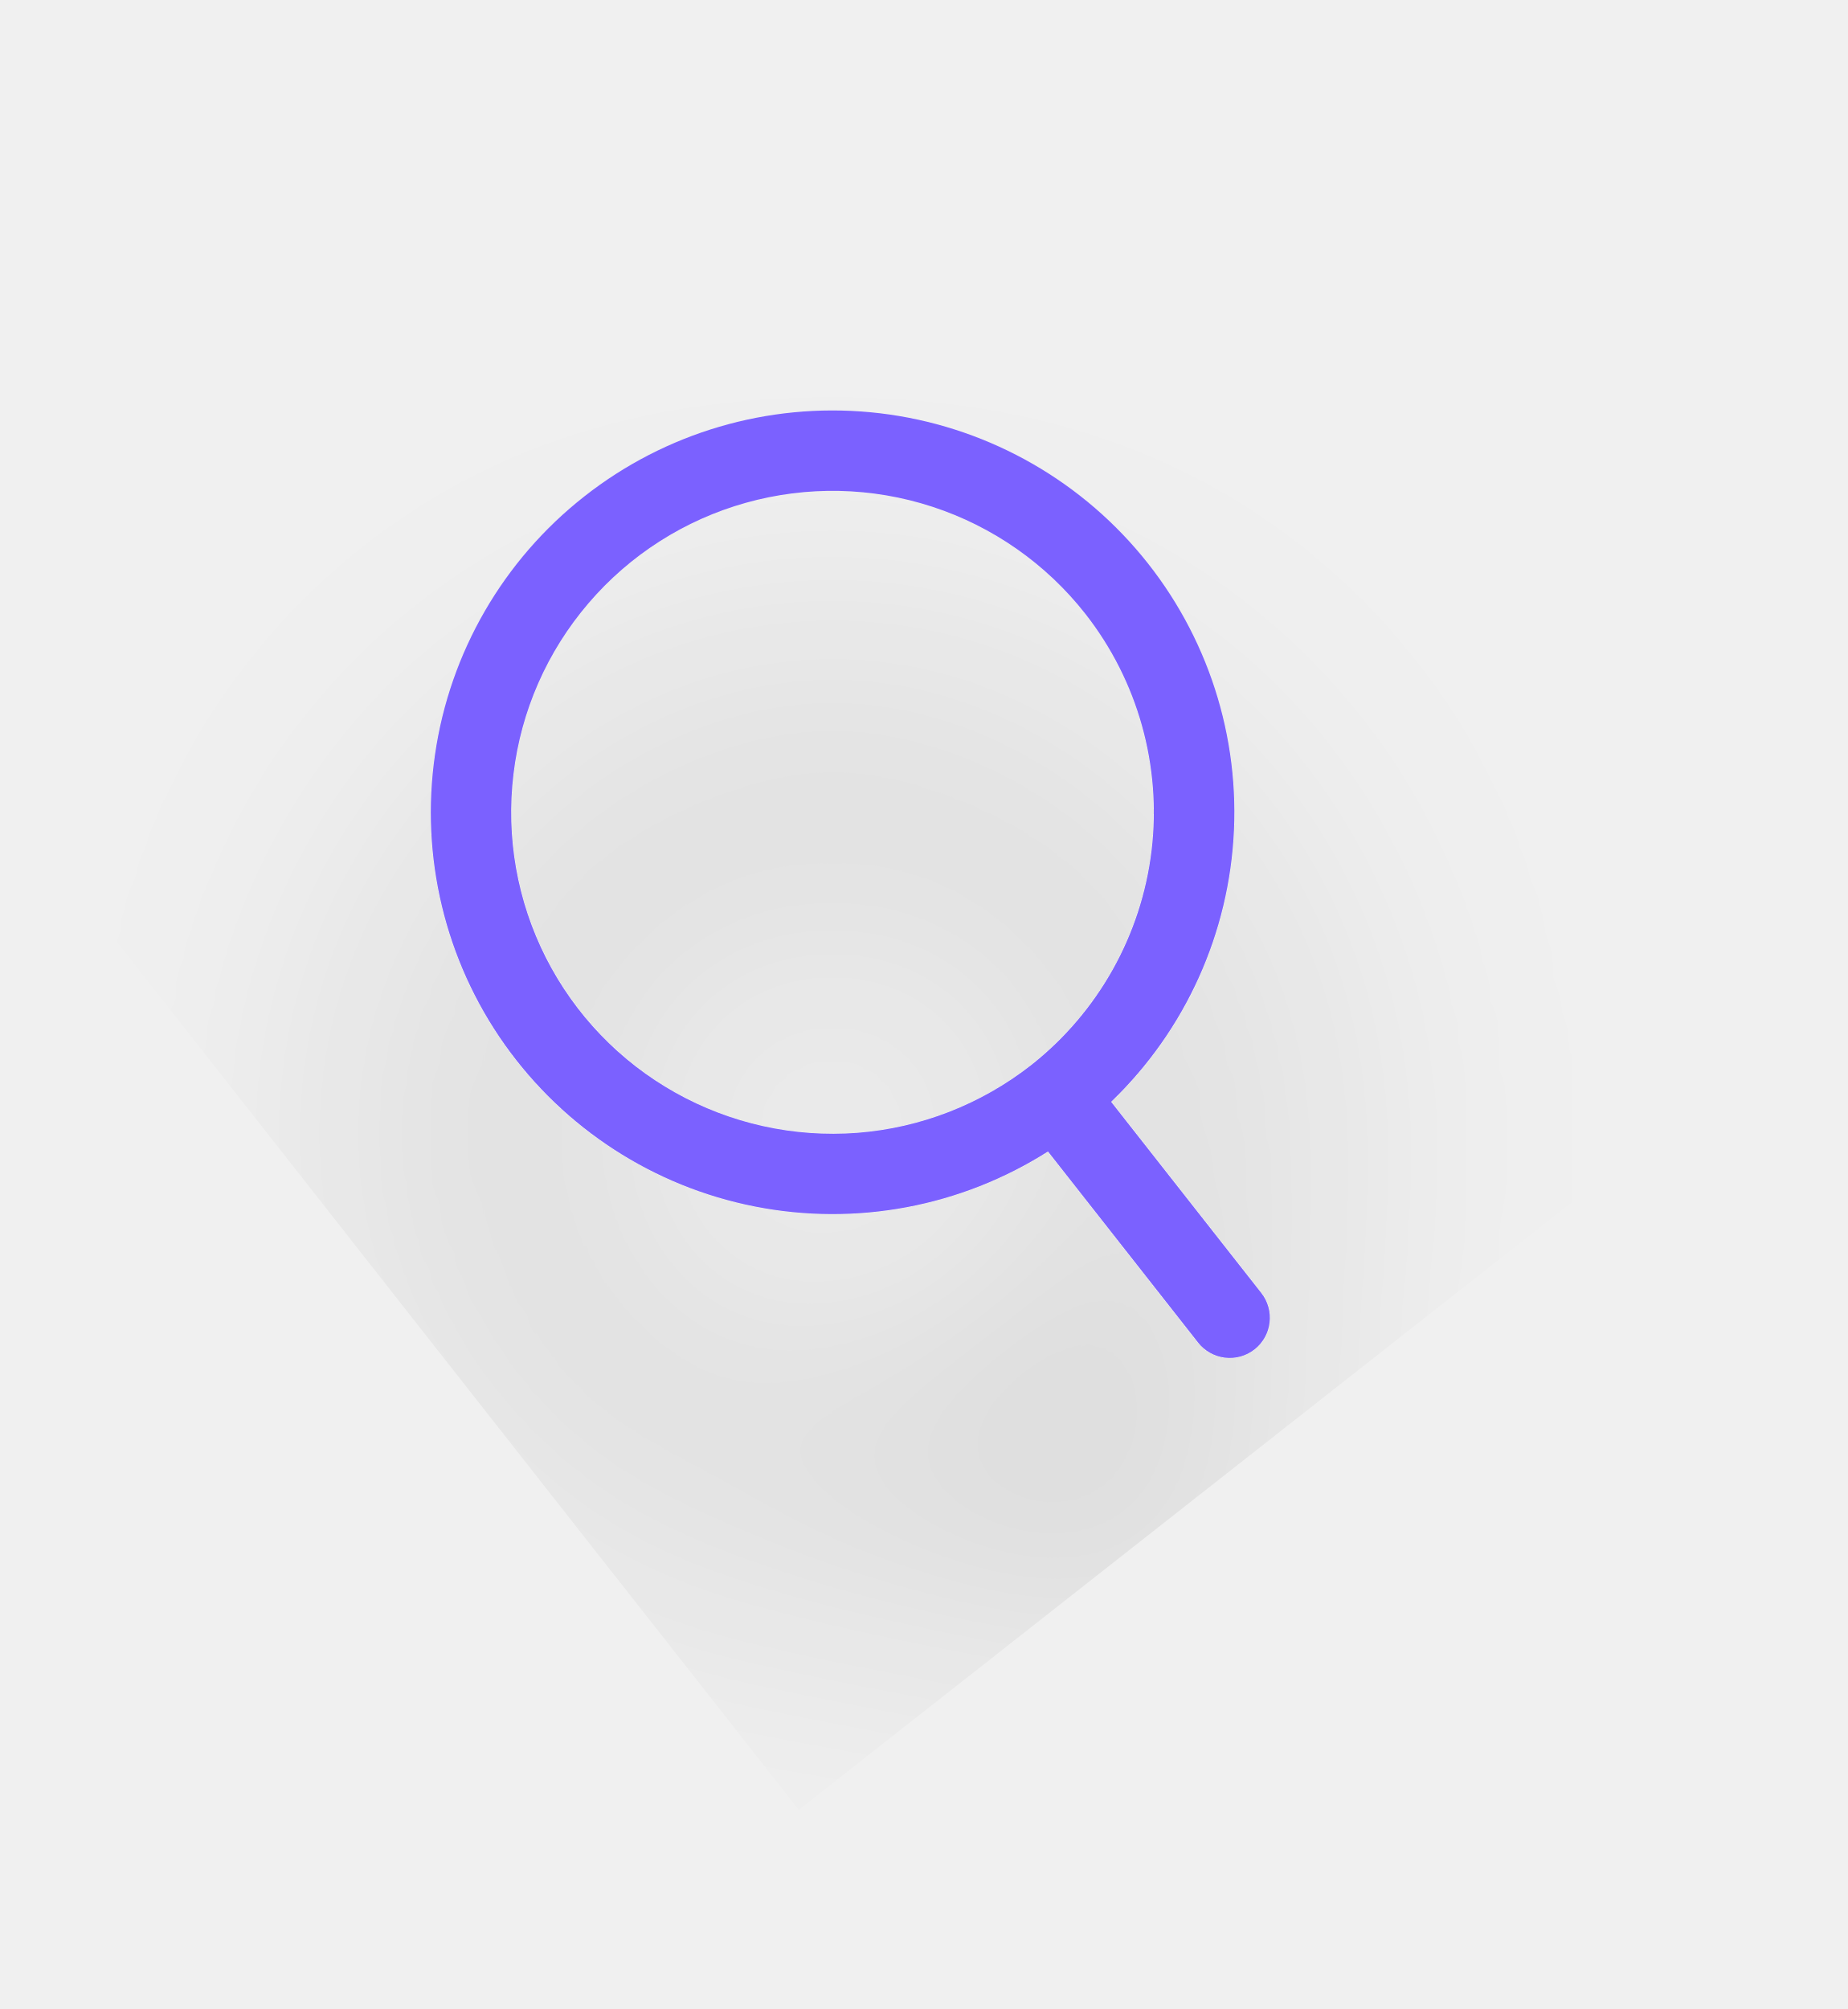
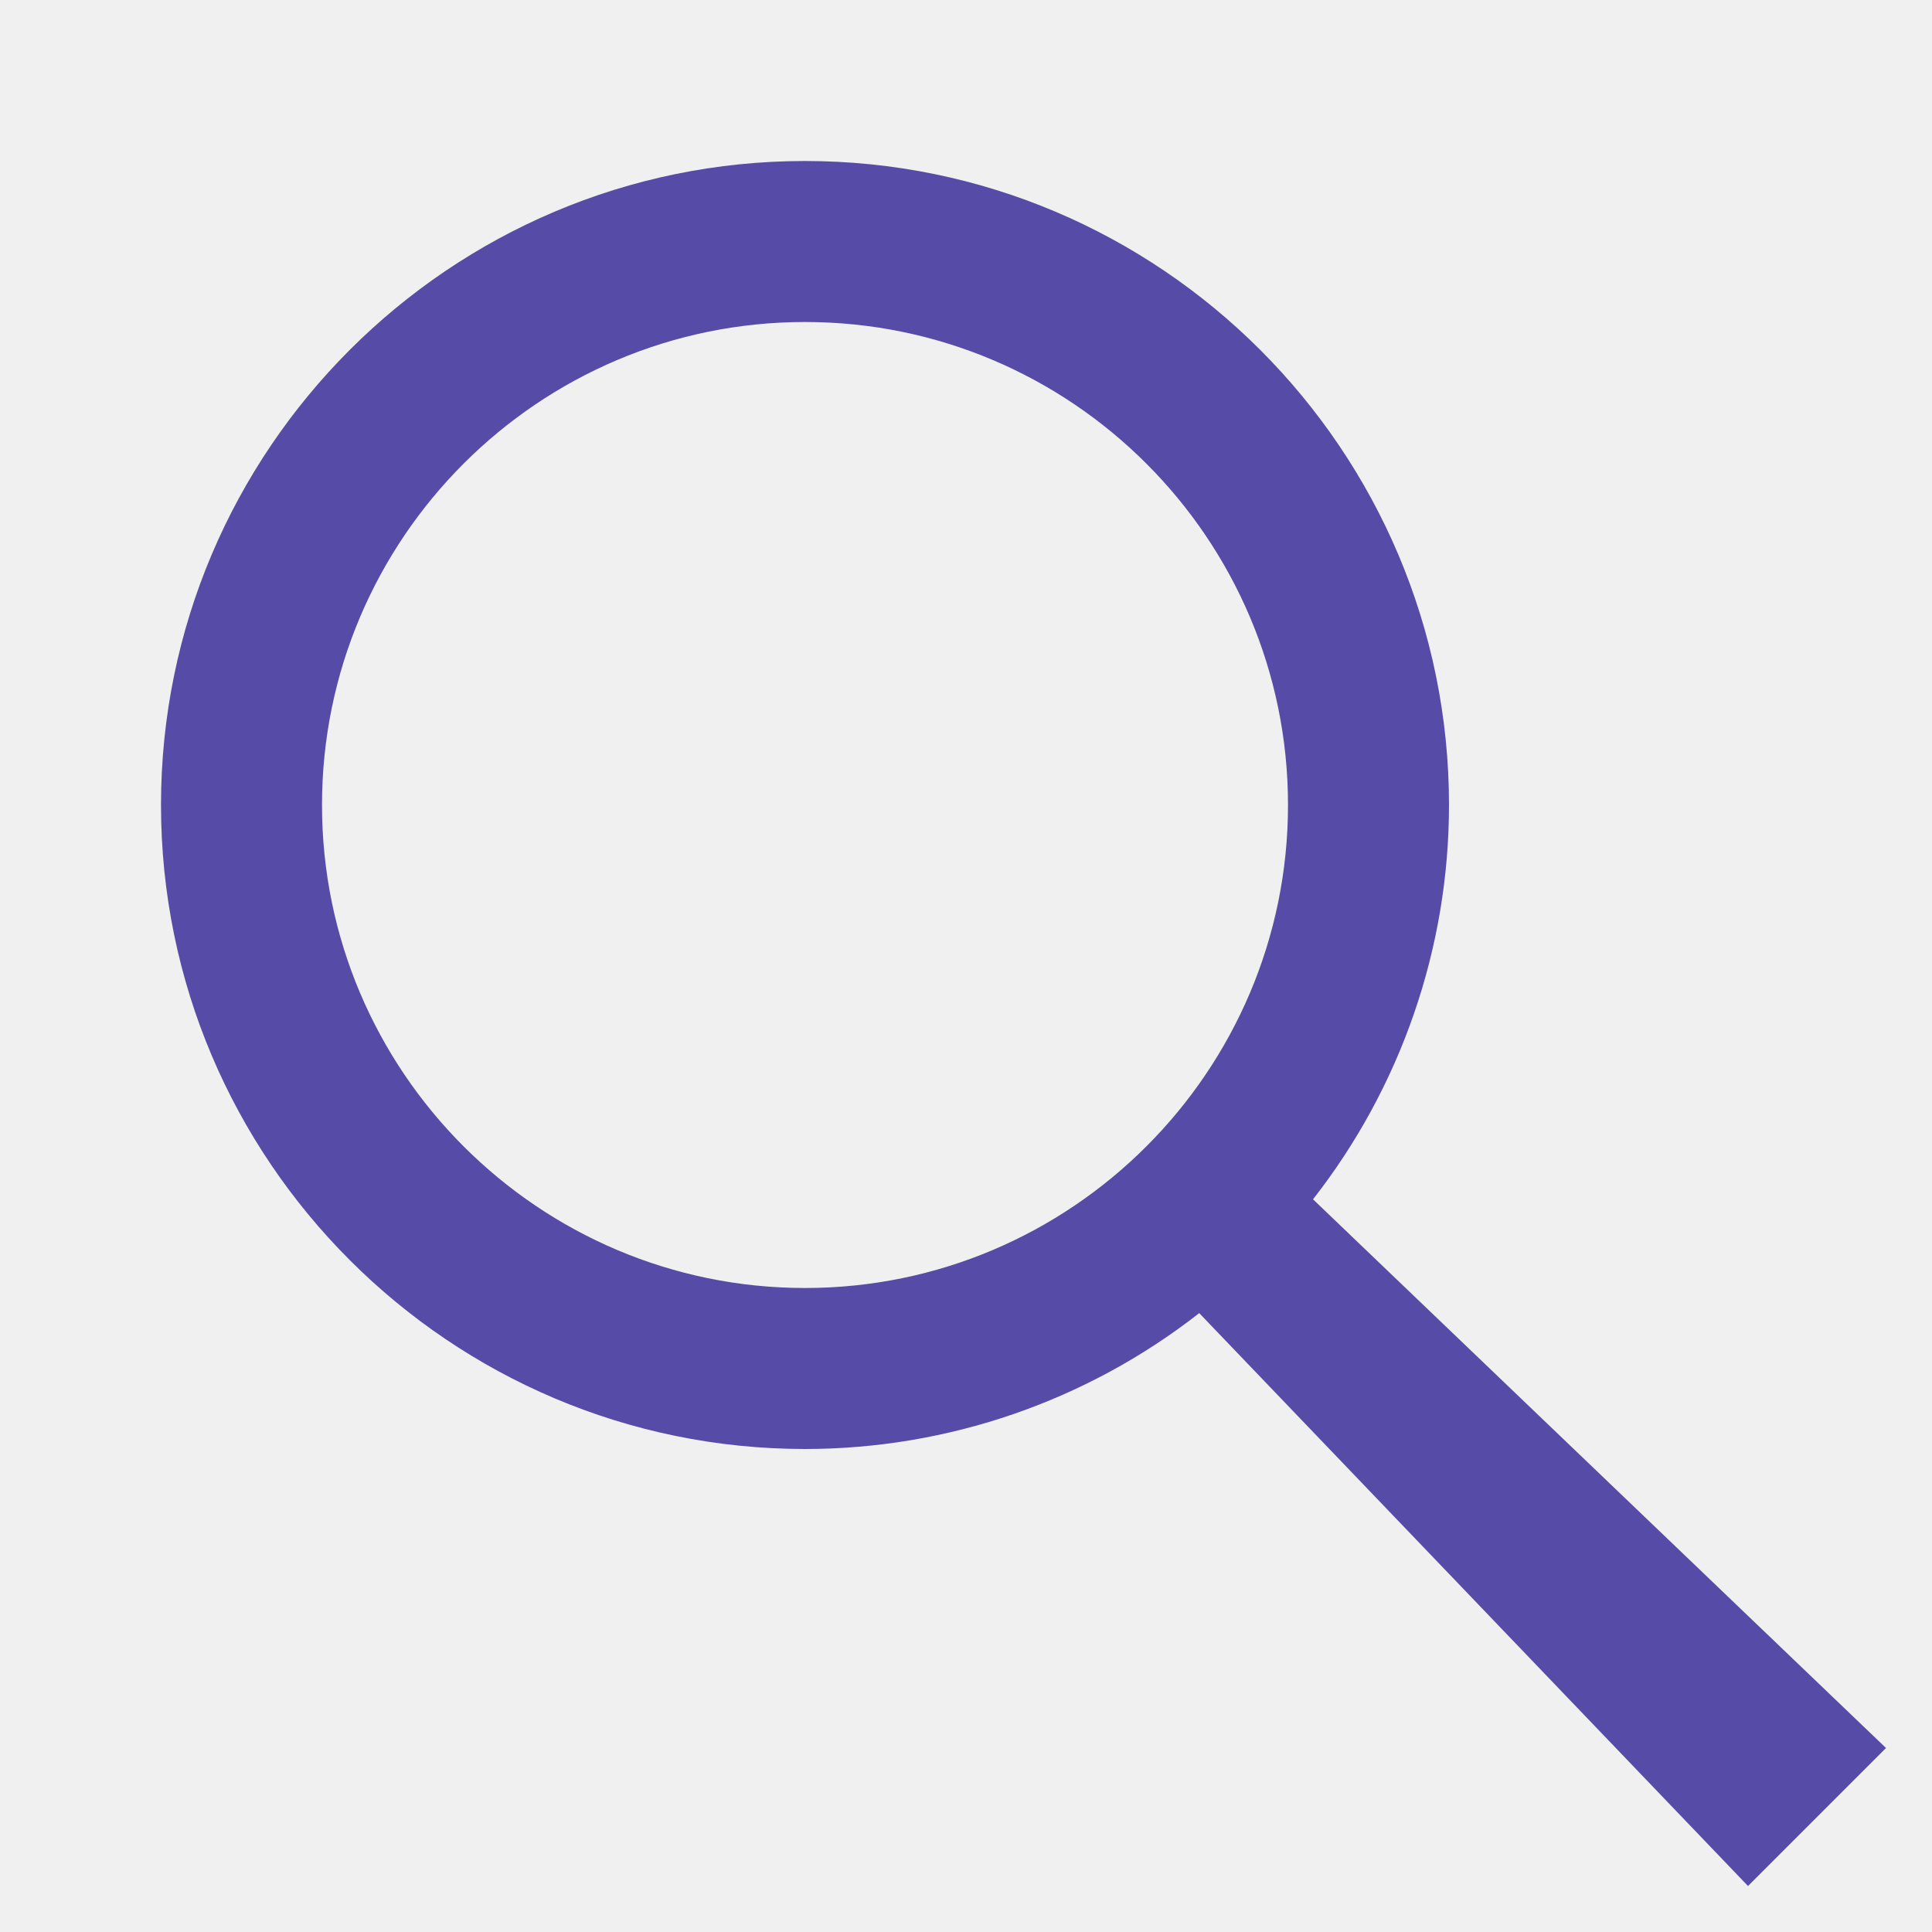
- <svg xmlns="http://www.w3.org/2000/svg" width="23" height="25" viewBox="0 0 23 25" fill="none">
-   <g clip-path="url(#clip0_700_6958)" filter="url(#filter0_d_700_6958)">
-     <path d="M7.273 6.177C6.264 6.969 5.598 8.119 5.414 9.389C5.229 10.658 5.539 11.95 6.28 12.997C7.022 14.044 8.137 14.767 9.395 15.014C10.654 15.262 11.96 15.017 13.043 14.329L14.912 16.708C14.994 16.812 15.114 16.879 15.245 16.895C15.377 16.911 15.51 16.874 15.614 16.792C15.718 16.71 15.786 16.59 15.801 16.458C15.817 16.327 15.78 16.194 15.698 16.09L13.829 13.711C14.754 12.822 15.301 11.611 15.358 10.329C15.415 9.048 14.976 7.794 14.134 6.826C13.292 5.858 12.11 5.251 10.833 5.13C9.556 5.009 8.281 5.384 7.273 6.177ZM12.834 13.254C12.211 13.742 11.458 14.036 10.67 14.097C9.881 14.157 9.092 13.983 8.402 13.595C7.712 13.208 7.153 12.624 6.795 11.919C6.437 11.213 6.296 10.418 6.391 9.632C6.485 8.846 6.81 8.107 7.325 7.506C7.839 6.905 8.521 6.47 9.282 6.257C10.044 6.043 10.852 6.06 11.604 6.306C12.356 6.552 13.018 7.015 13.507 7.637C14.162 8.472 14.458 9.532 14.332 10.585C14.205 11.637 13.667 12.597 12.834 13.254Z" fill="#7B61FF" />
-   </g>
-   <defs>
-     <filter id="filter0_d_700_6958" x="-3.944" y="0.055" width="30.466" height="30.467" filterUnits="userSpaceOnUse" color-interpolation-filters="sRGB">
-       <feFlood flood-opacity="0" result="BackgroundImageFix" />
-       <feColorMatrix in="SourceAlpha" type="matrix" values="0 0 0 0 0 0 0 0 0 0 0 0 0 0 0 0 0 0 127 0" result="hardAlpha" />
-       <feOffset dy="4" />
-       <feGaussianBlur stdDeviation="2" />
-       <feComposite in2="hardAlpha" operator="out" />
-       <feColorMatrix type="matrix" values="0 0 0 0 0 0 0 0 0 0 0 0 0 0 0 0 0 0 0.25 0" />
-       <feBlend mode="normal" in2="BackgroundImageFix" result="effect1_dropShadow_700_6958" />
-       <feBlend mode="normal" in="SourceGraphic" in2="effect1_dropShadow_700_6958" result="shape" />
-     </filter>
-     <clipPath id="clip0_700_6958">
-       <rect width="16" height="16" fill="white" transform="translate(0.0556641 9.94043) rotate(-38.1598)" />
-     </clipPath>
-   </defs>
+ <svg xmlns="http://www.w3.org/2000/svg" width="21" height="21" viewBox="0 0 21 21" fill="none">
+   <path d="M8.75 15.75C10.303 15.75 11.812 15.23 13.035 14.273L19 20.5L20.5 19L14.272 13.036C15.229 11.812 15.75 10.303 15.75 8.75C15.75 4.89 12.61 1.75 8.75 1.75C4.89 1.75 1.75 4.89 1.75 8.75C1.75 12.61 4.89 15.75 8.75 15.75ZM8.75 3.5C11.645 3.5 14 5.855 14 8.75C14 11.645 11.645 14 8.75 14C5.855 14 3.5 11.645 3.5 8.75C3.5 5.855 5.855 3.5 8.75 3.5Z" fill="#564CA7" />
</svg>
